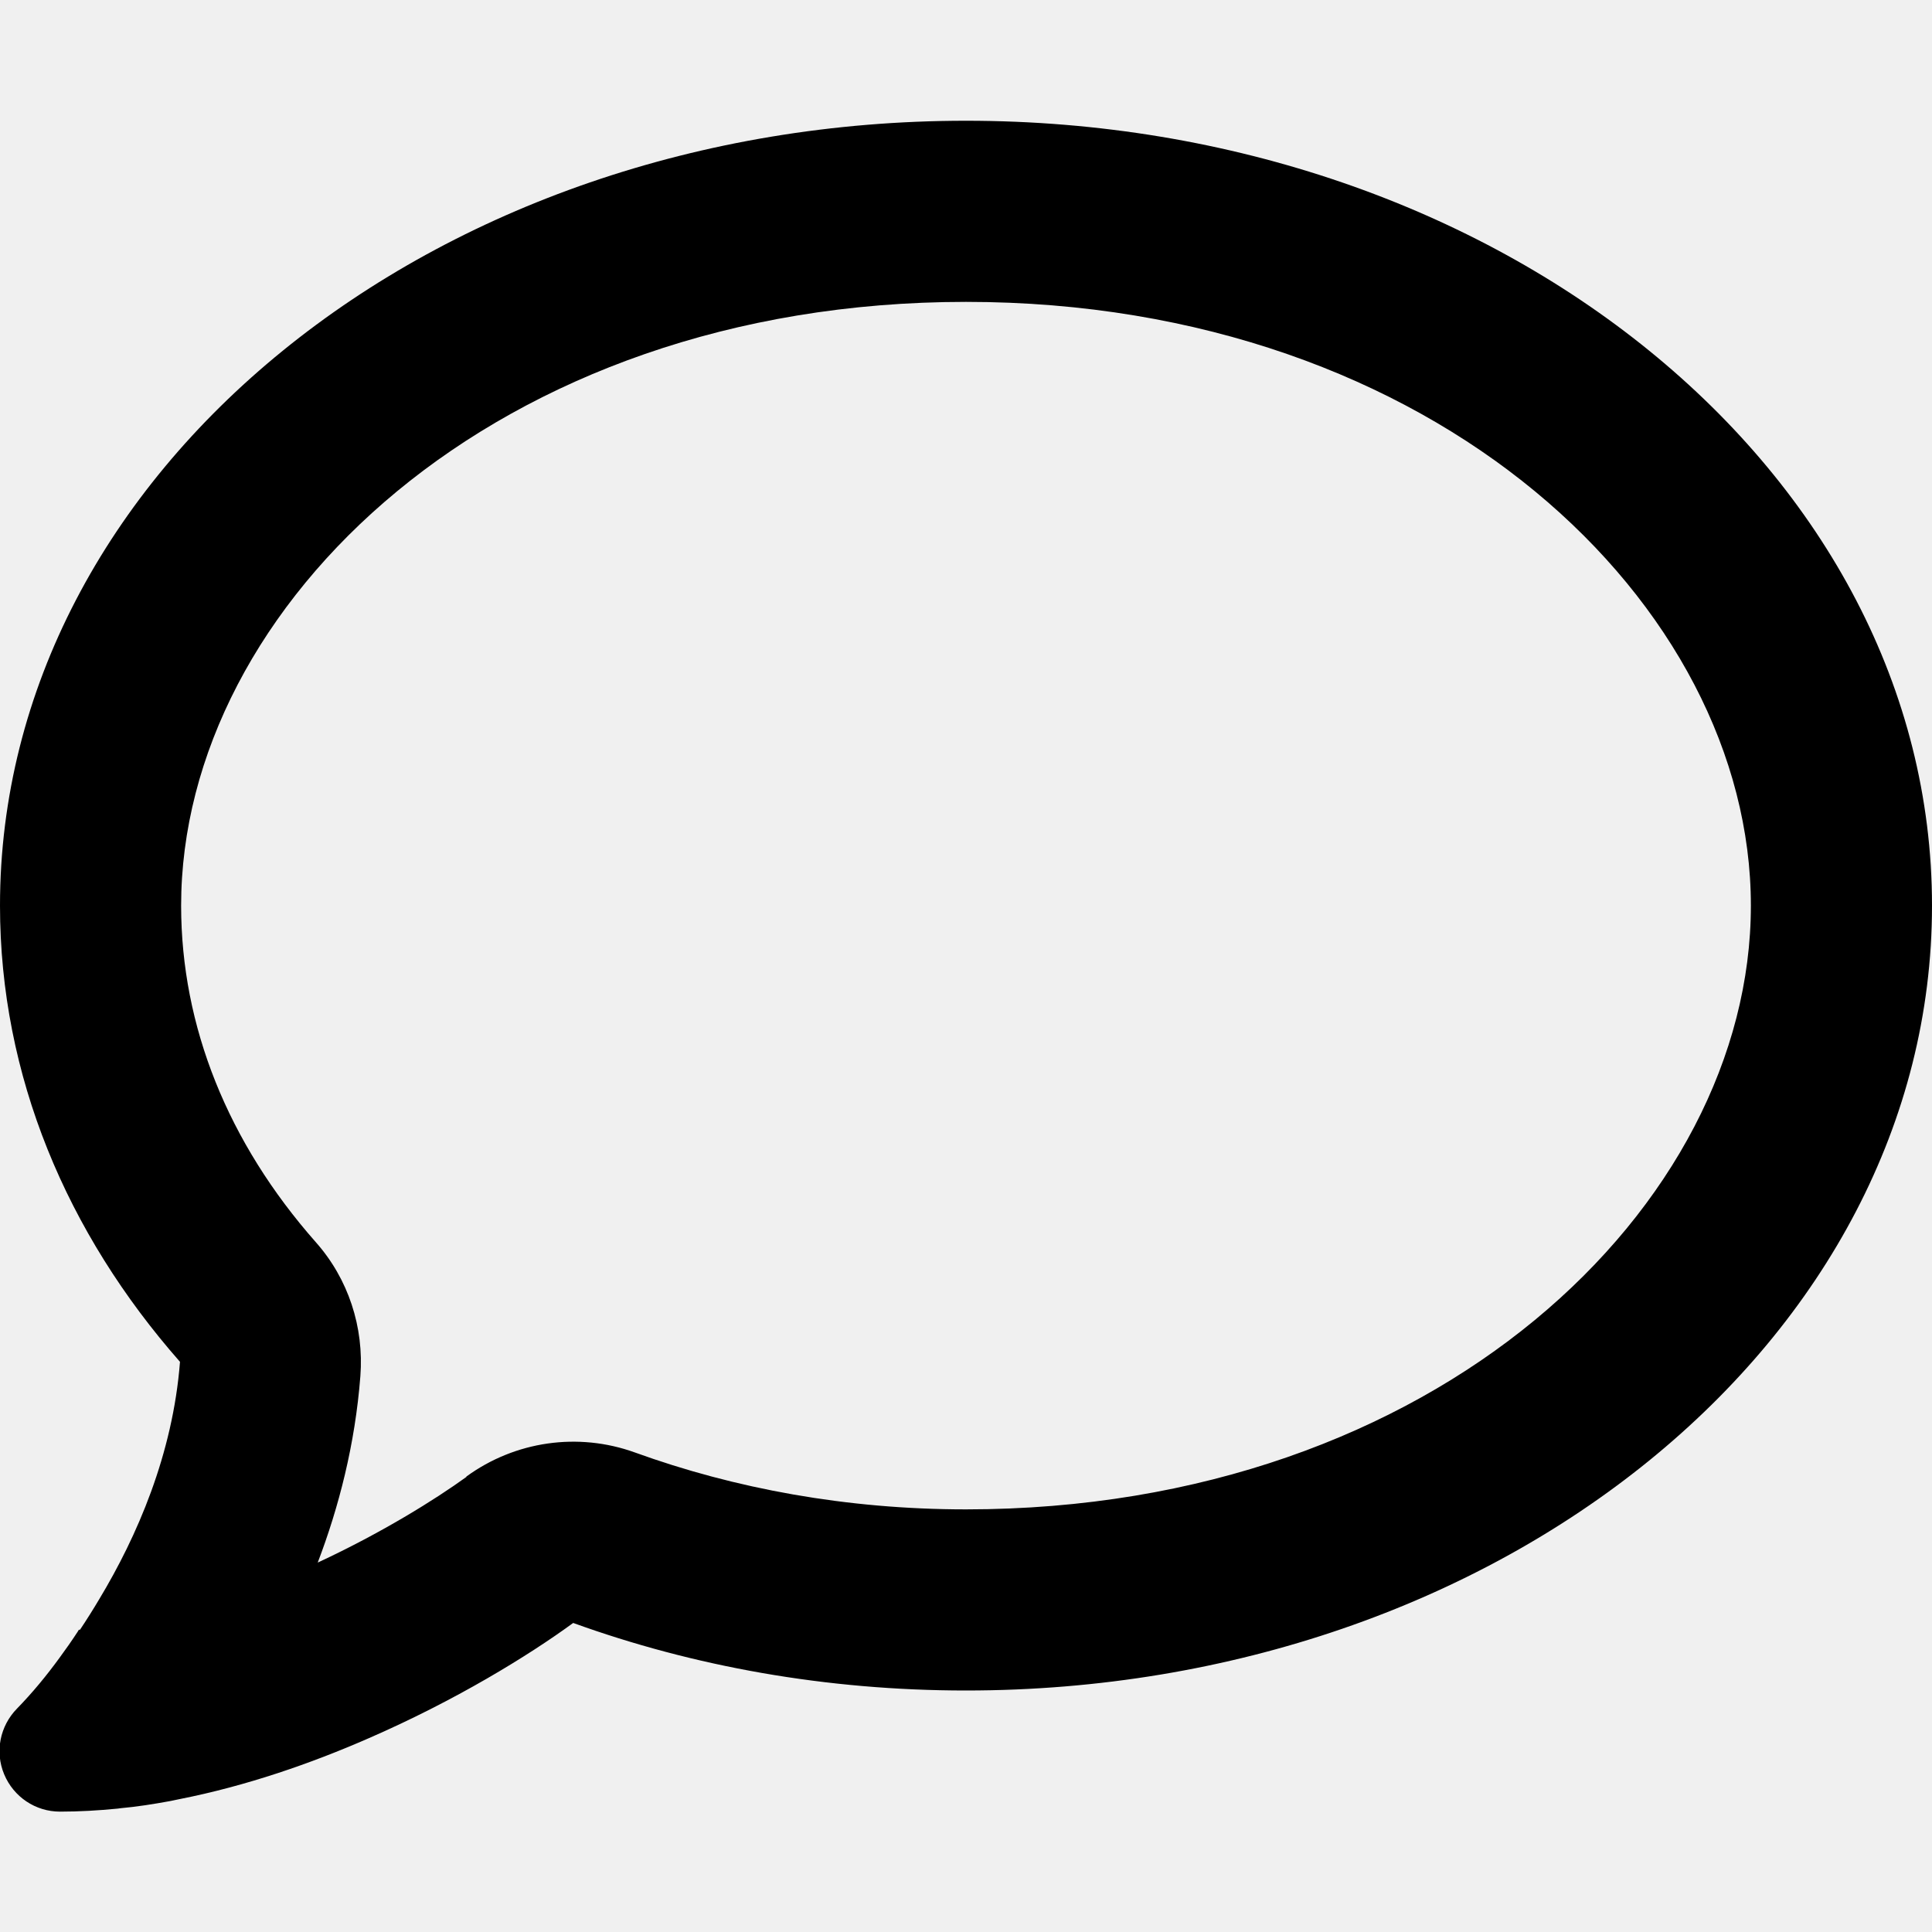
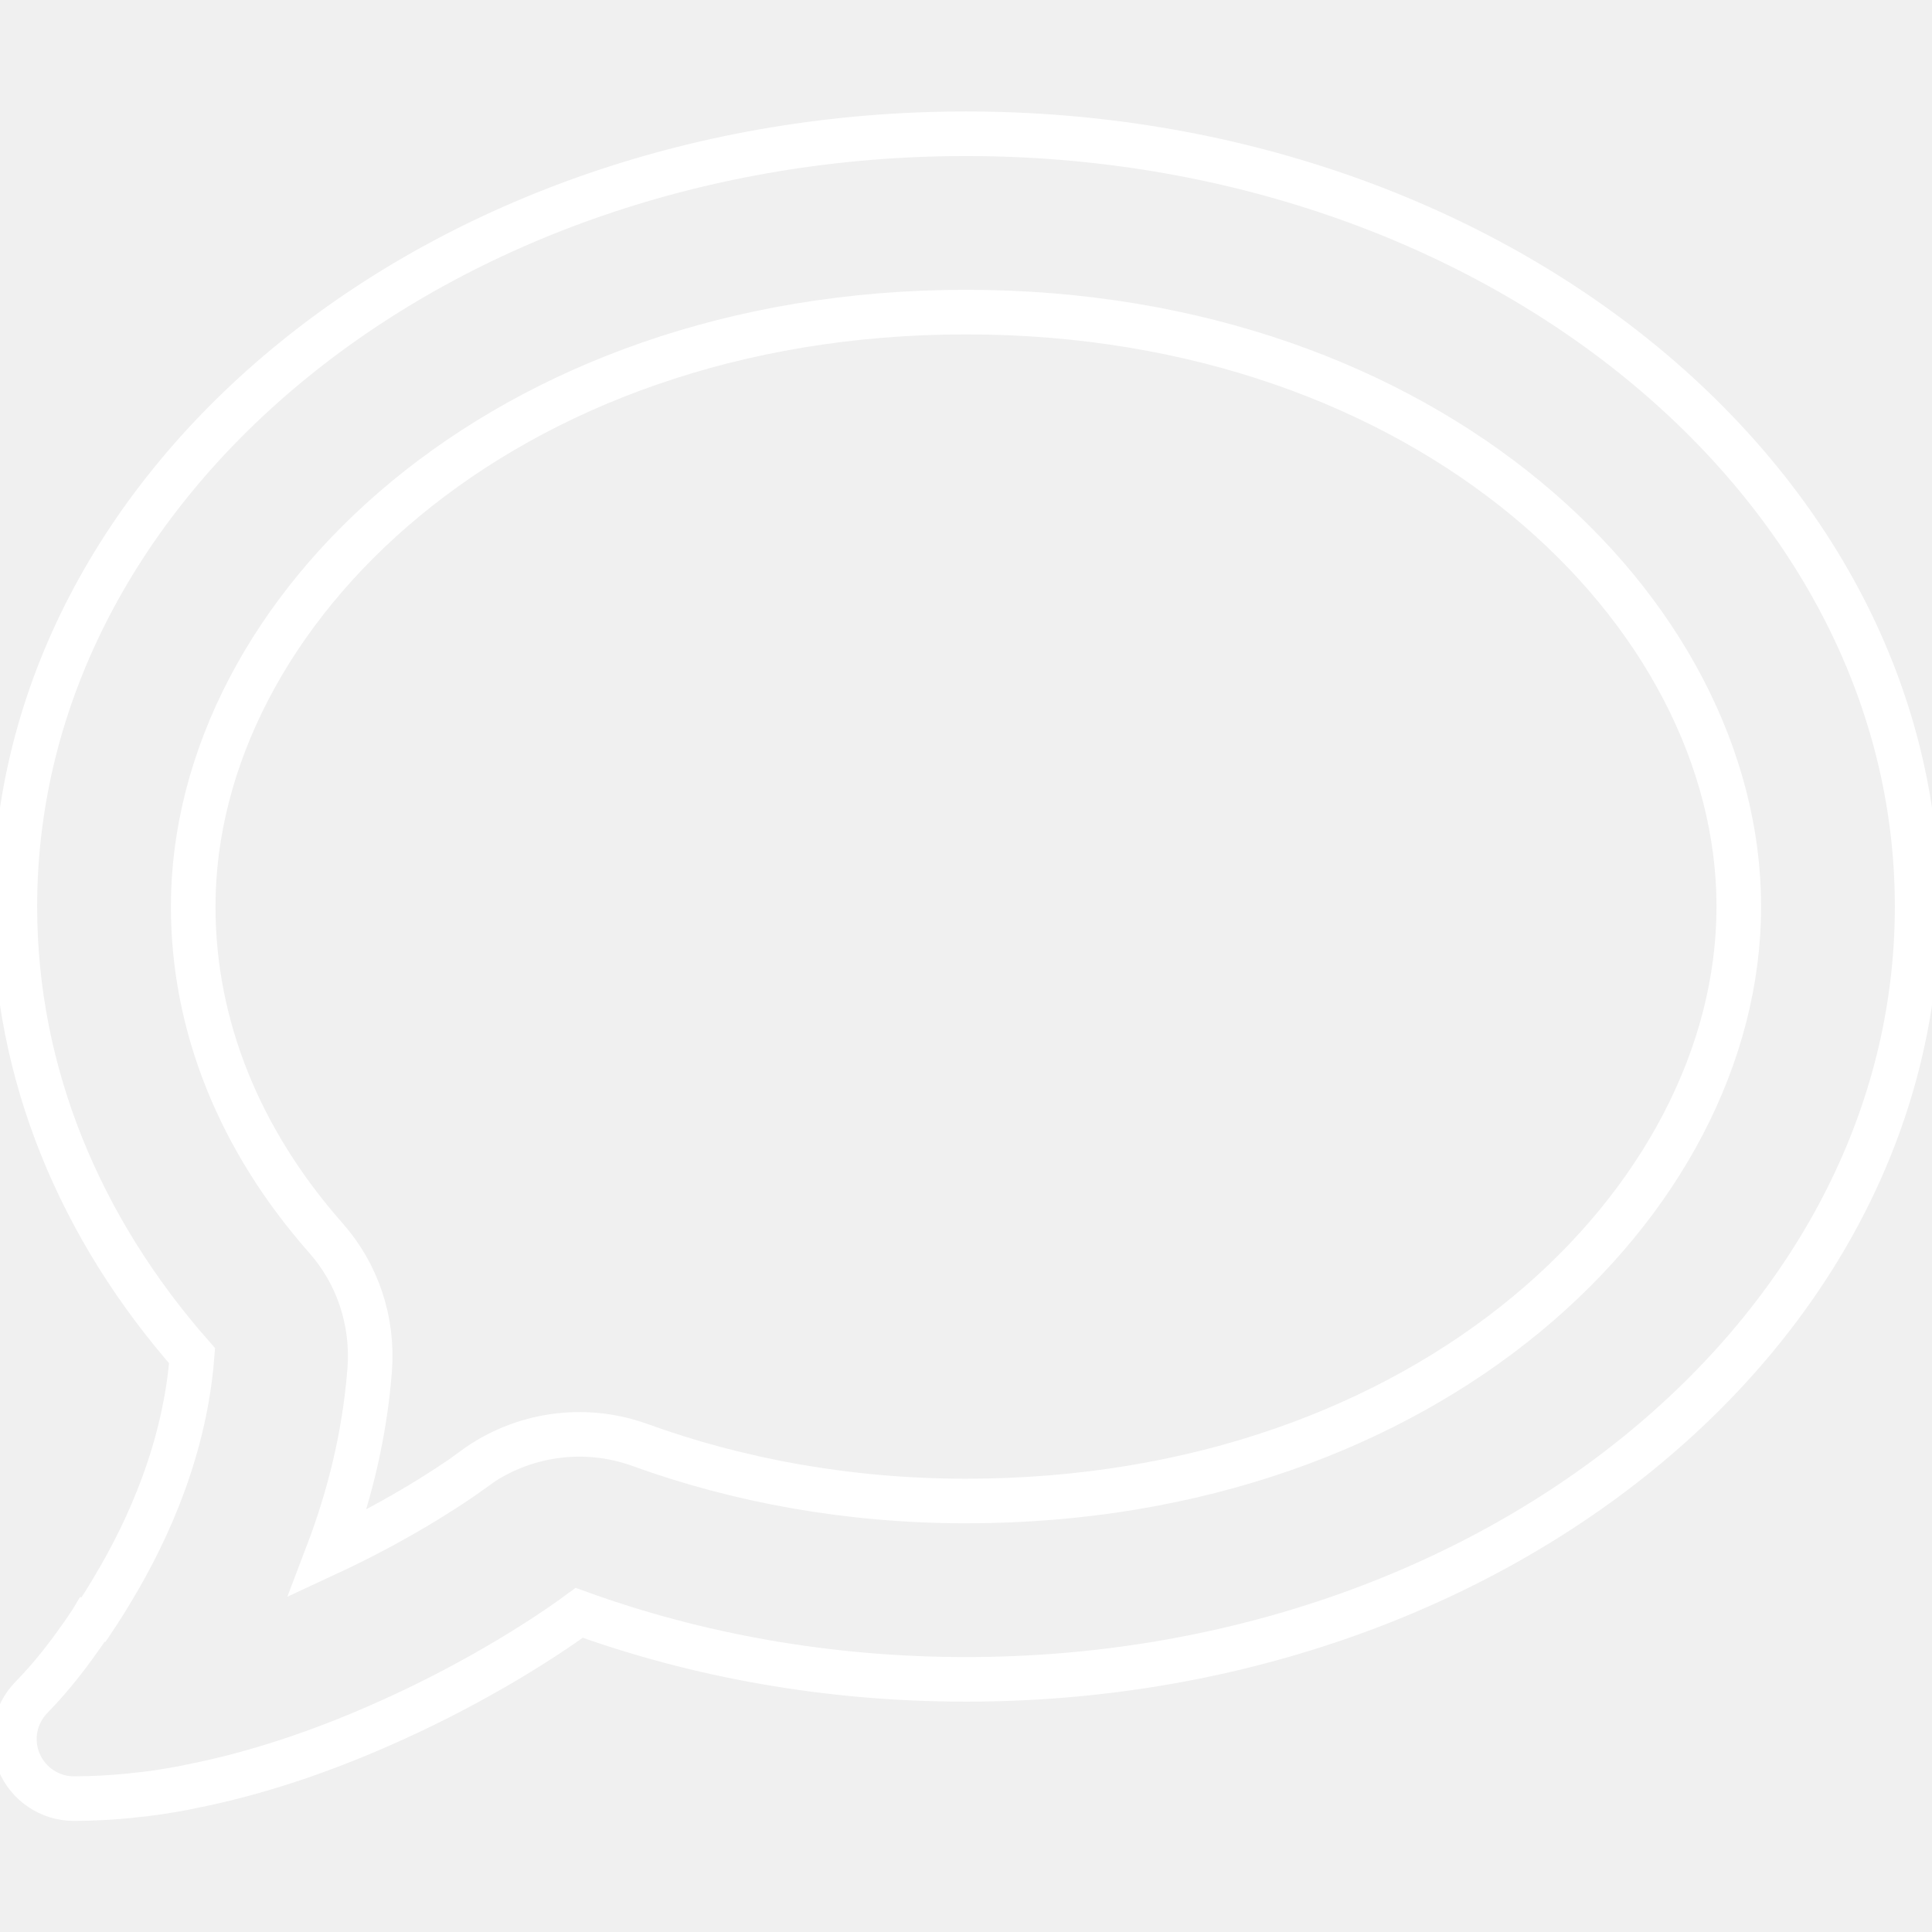
- <svg xmlns="http://www.w3.org/2000/svg" viewBox="0 0 512 512">
-   <path d="M123.6 391.3c12.9-9.4 29.6-11.8 44.6-6.4c26.5 9.6 56.2 15.1 87.8 15.1c124.7 0 208-80.5 208-160s-83.3-160-208-160S48 160.5 48 240c0 32 12.4 62.8 35.7 89.2c8.6 9.7 12.8 22.5 11.8 35.5c-1.4 18.1-5.7 34.7-11.3 49.4c17-7.9 31.1-16.7 39.4-22.7zM21.2 431.9c1.8-2.7 3.5-5.4 5.1-8.1c10-16.6 19.5-38.4 21.4-62.9C17.7 326.8 0 285.1 0 240C0 125.1 114.6 32 256 32s256 93.1 256 208s-114.6 208-256 208c-37.1 0-72.3-6.4-104.1-17.9c-11.9 8.7-31.3 20.6-54.3 30.6c-15.1 6.6-32.3 12.6-50.1 16.1c-.8 .2-1.6 .3-2.4 .5c-4.4 .8-8.7 1.5-13.2 1.9c-.2 0-.5 .1-.7 .1c-5.1 .5-10.2 .8-15.3 .8c-6.5 0-12.3-3.9-14.8-9.9c-2.5-6-1.1-12.8 3.4-17.4c4.1-4.2 7.8-8.7 11.3-13.5c1.7-2.3 3.3-4.6 4.8-6.9l.3-.5z" />
+ <svg xmlns="http://www.w3.org/2000/svg" viewBox="-4 -4 520 520">
+   <path d="M123.6 391.3c12.9-9.4 29.6-11.8 44.6-6.4c26.5 9.6 56.2 15.1 87.8 15.1c124.7 0 208-80.5 208-160s-83.3-160-208-160S48 160.5 48 240c0 32 12.4 62.8 35.7 89.2c8.6 9.7 12.8 22.5 11.8 35.5c-1.4 18.1-5.7 34.7-11.3 49.4c17-7.9 31.1-16.7 39.4-22.7zM21.2 431.9c1.8-2.7 3.5-5.4 5.1-8.1c10-16.6 19.5-38.4 21.4-62.9C17.7 326.8 0 285.1 0 240C0 125.1 114.6 32 256 32s256 93.1 256 208s-114.6 208-256 208c-37.1 0-72.3-6.4-104.1-17.9c-11.9 8.7-31.3 20.6-54.3 30.6c-15.1 6.6-32.3 12.6-50.1 16.1c-.8 .2-1.6 .3-2.4 .5c-4.4 .8-8.7 1.5-13.2 1.9c-.2 0-.5 .1-.7 .1c-5.1 .5-10.2 .8-15.3 .8c-6.5 0-12.3-3.9-14.8-9.9c-2.5-6-1.1-12.8 3.4-17.4c4.1-4.2 7.8-8.7 11.3-13.5c1.7-2.3 3.3-4.6 4.8-6.9l.3-.5z" fill="none" stroke="white" stroke-width="12" />
</svg>
